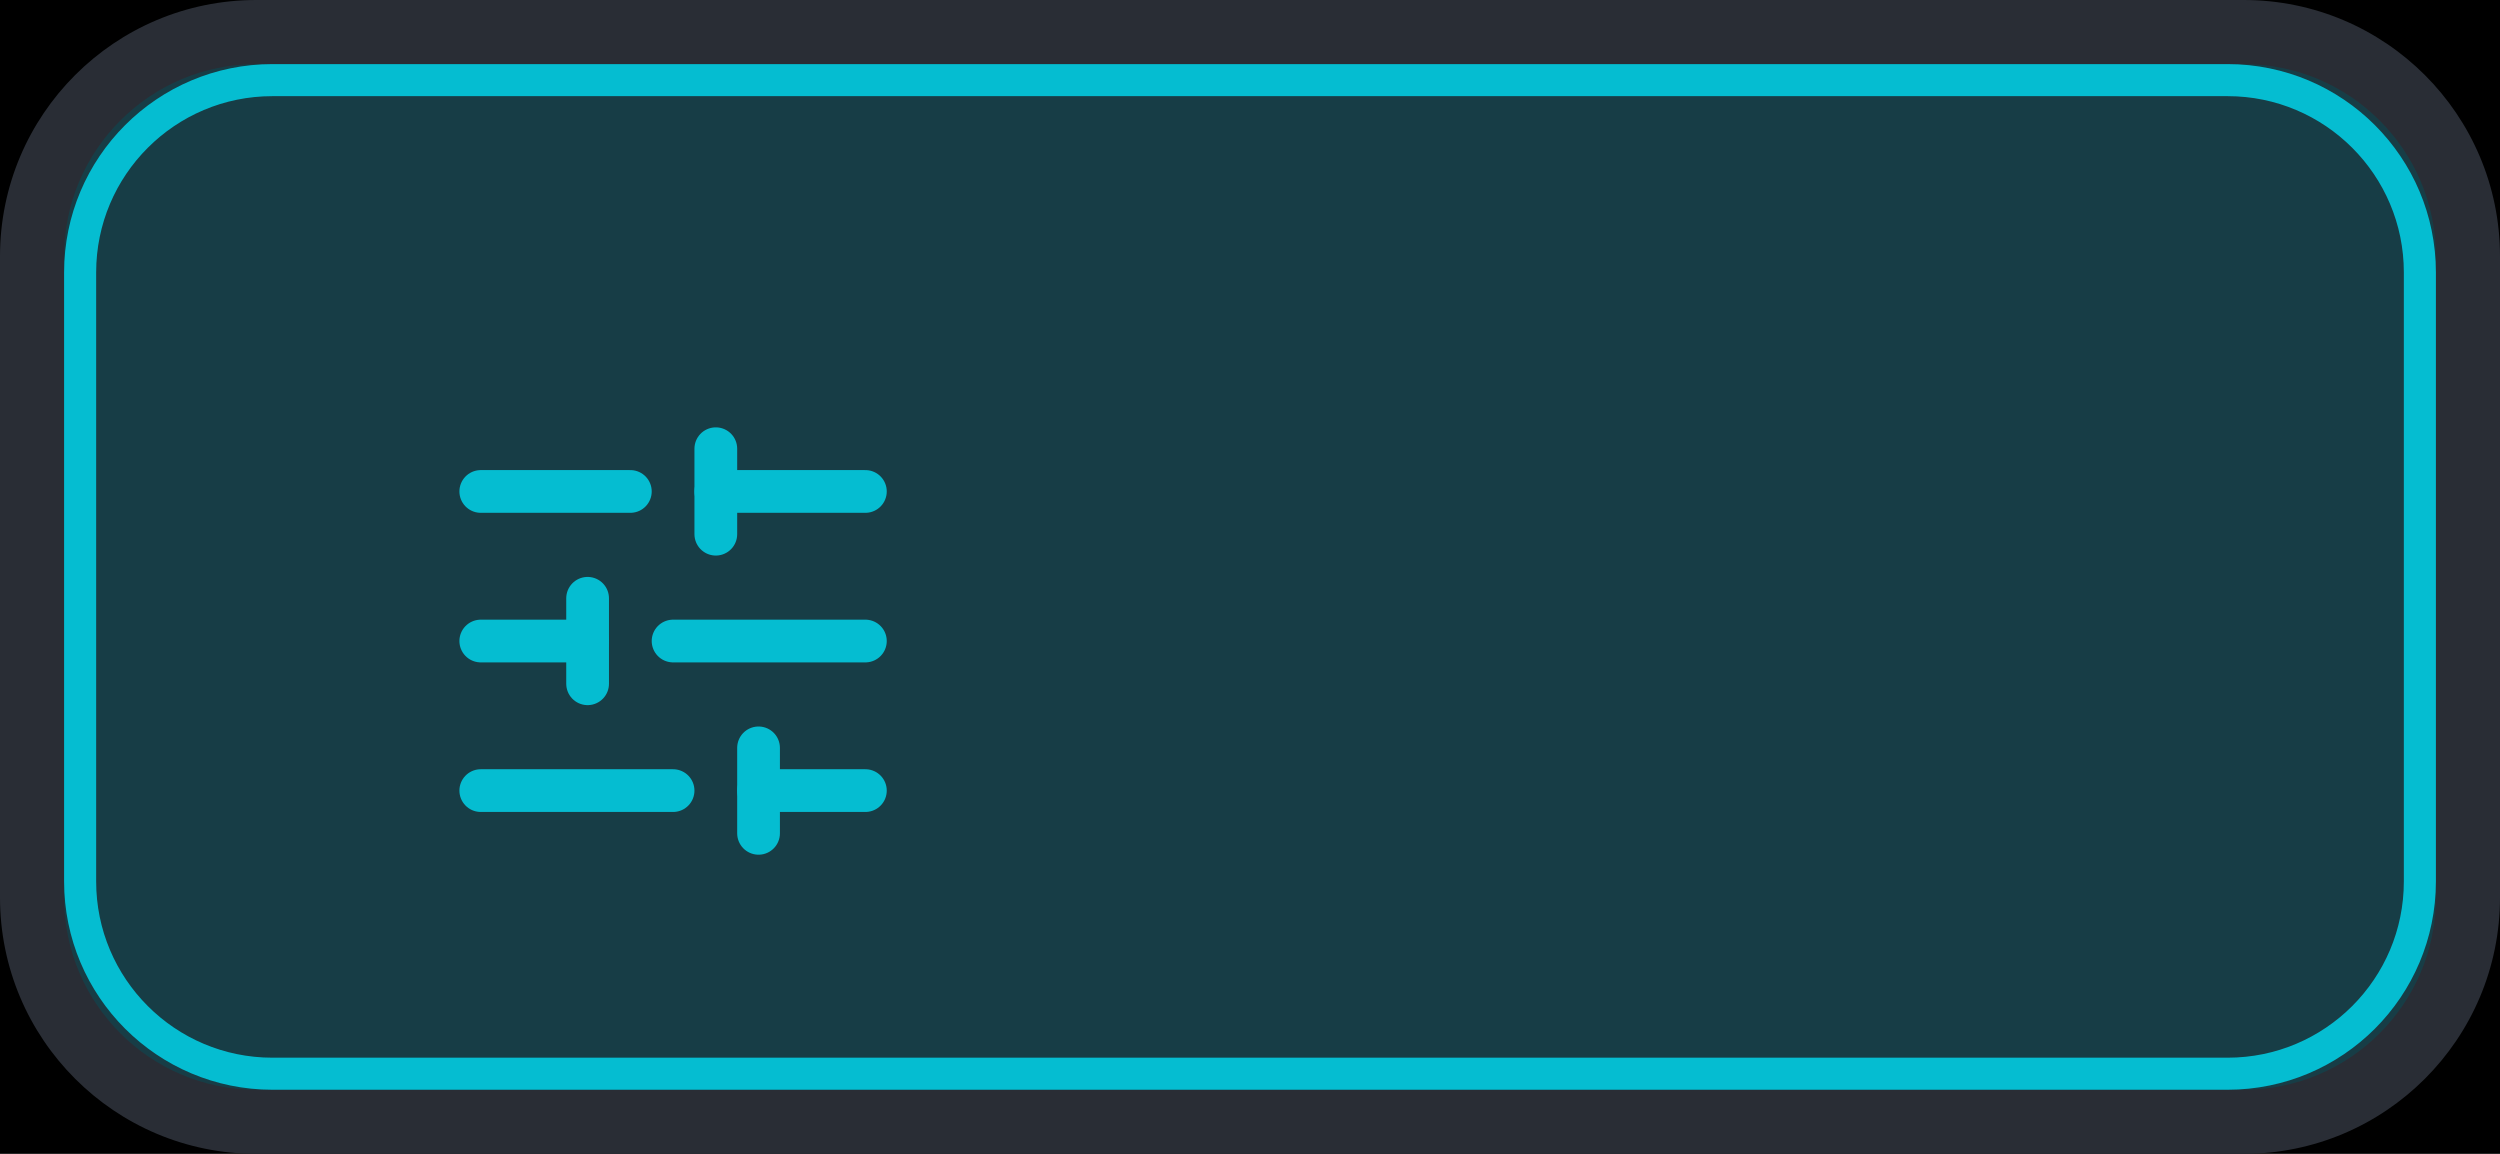
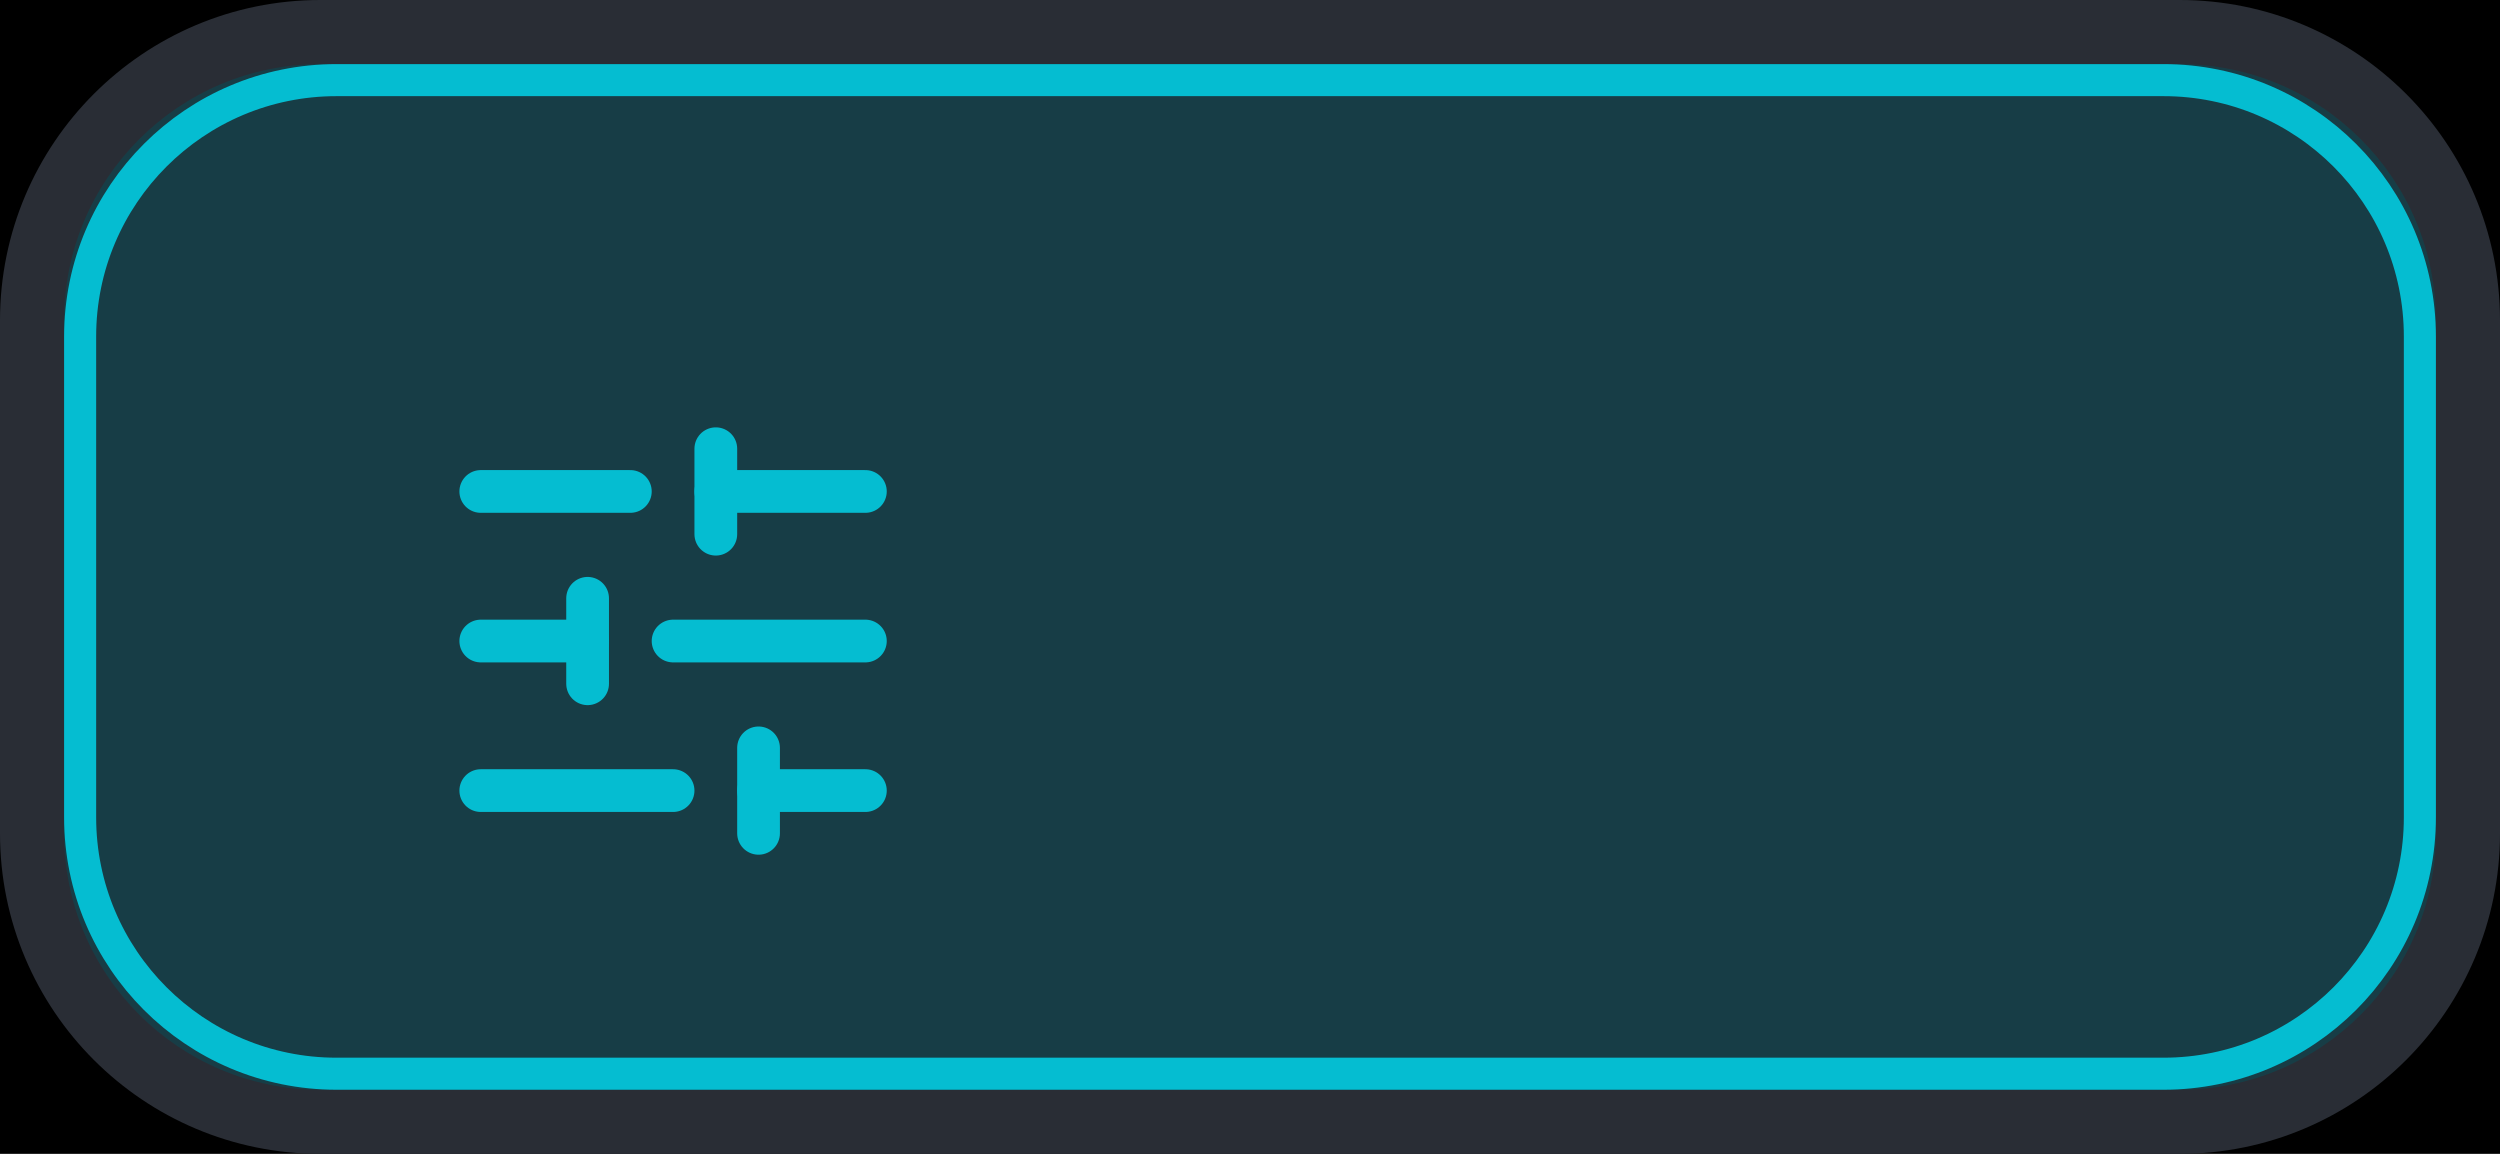
<svg xmlns="http://www.w3.org/2000/svg" width="78" height="36">
  <rect width="78" height="36" fill="#000" />
-   <rect width="78" height="36" rx="8" fill="#292d35" />
-   <rect x="2" y="2" width="74" height="32" rx="6" fill="#173d46" />
-   <rect x="2.5" y="2.5" width="73" height="31" rx="6" fill="none" stroke="#05bdd1" stroke-width="1" />
+   <rect width="78" height="36" rx="10" fill="#292d35" />
+   <rect x="2" y="2" width="74" height="32" rx="8" fill="#173d46" />
+   <rect x="2.5" y="2.5" width="73" height="31" rx="8" fill="none" stroke="#05bdd1" stroke-width="1" />
  <svg width="16" height="16" viewBox="0 0 24 24" fill="none" stroke="#05bdd1" stroke-width="2" stroke-linecap="round" stroke-linejoin="round" x="13" y="12">
    <path d="M10 5H3" />
    <path d="M12 19H3" />
    <path d="M14 3v4" />
    <path d="M16 17v4" />
    <path d="M21 12h-9" />
    <path d="M21 19h-5" />
    <path d="M21 5h-7" />
    <path d="M8 10v4" />
    <path d="M8 12H3" />
  </svg>
</svg>
